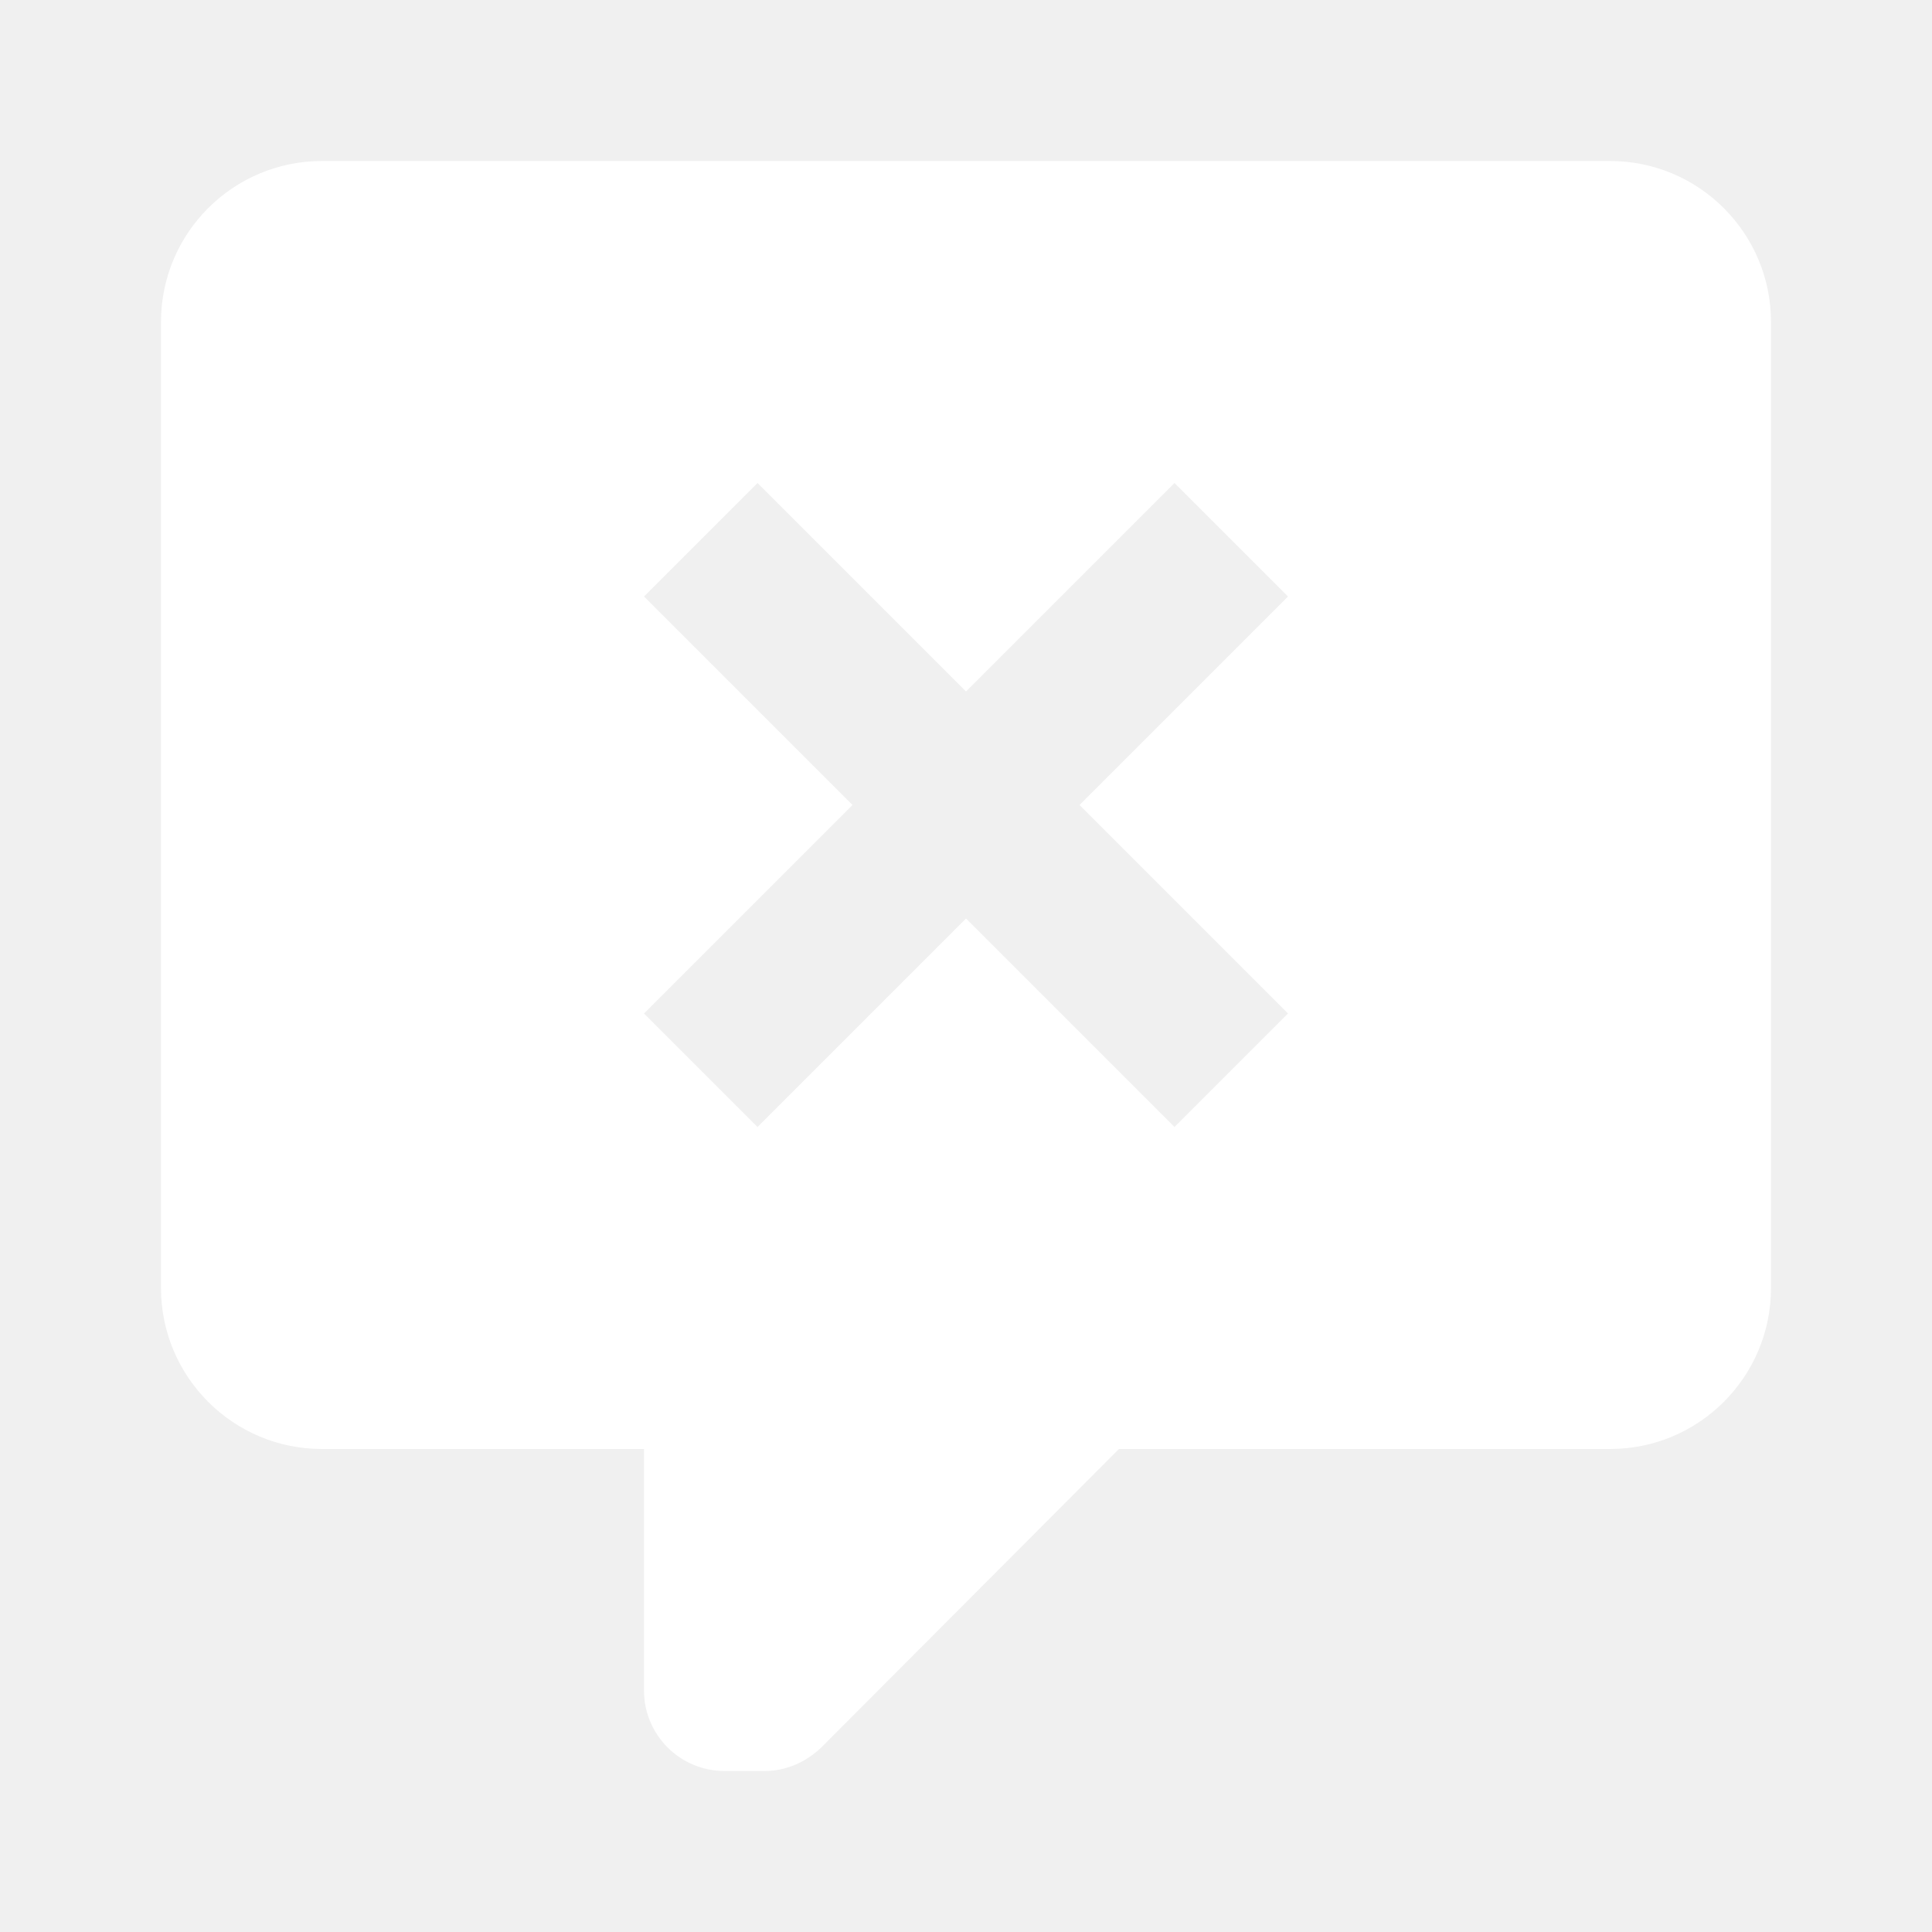
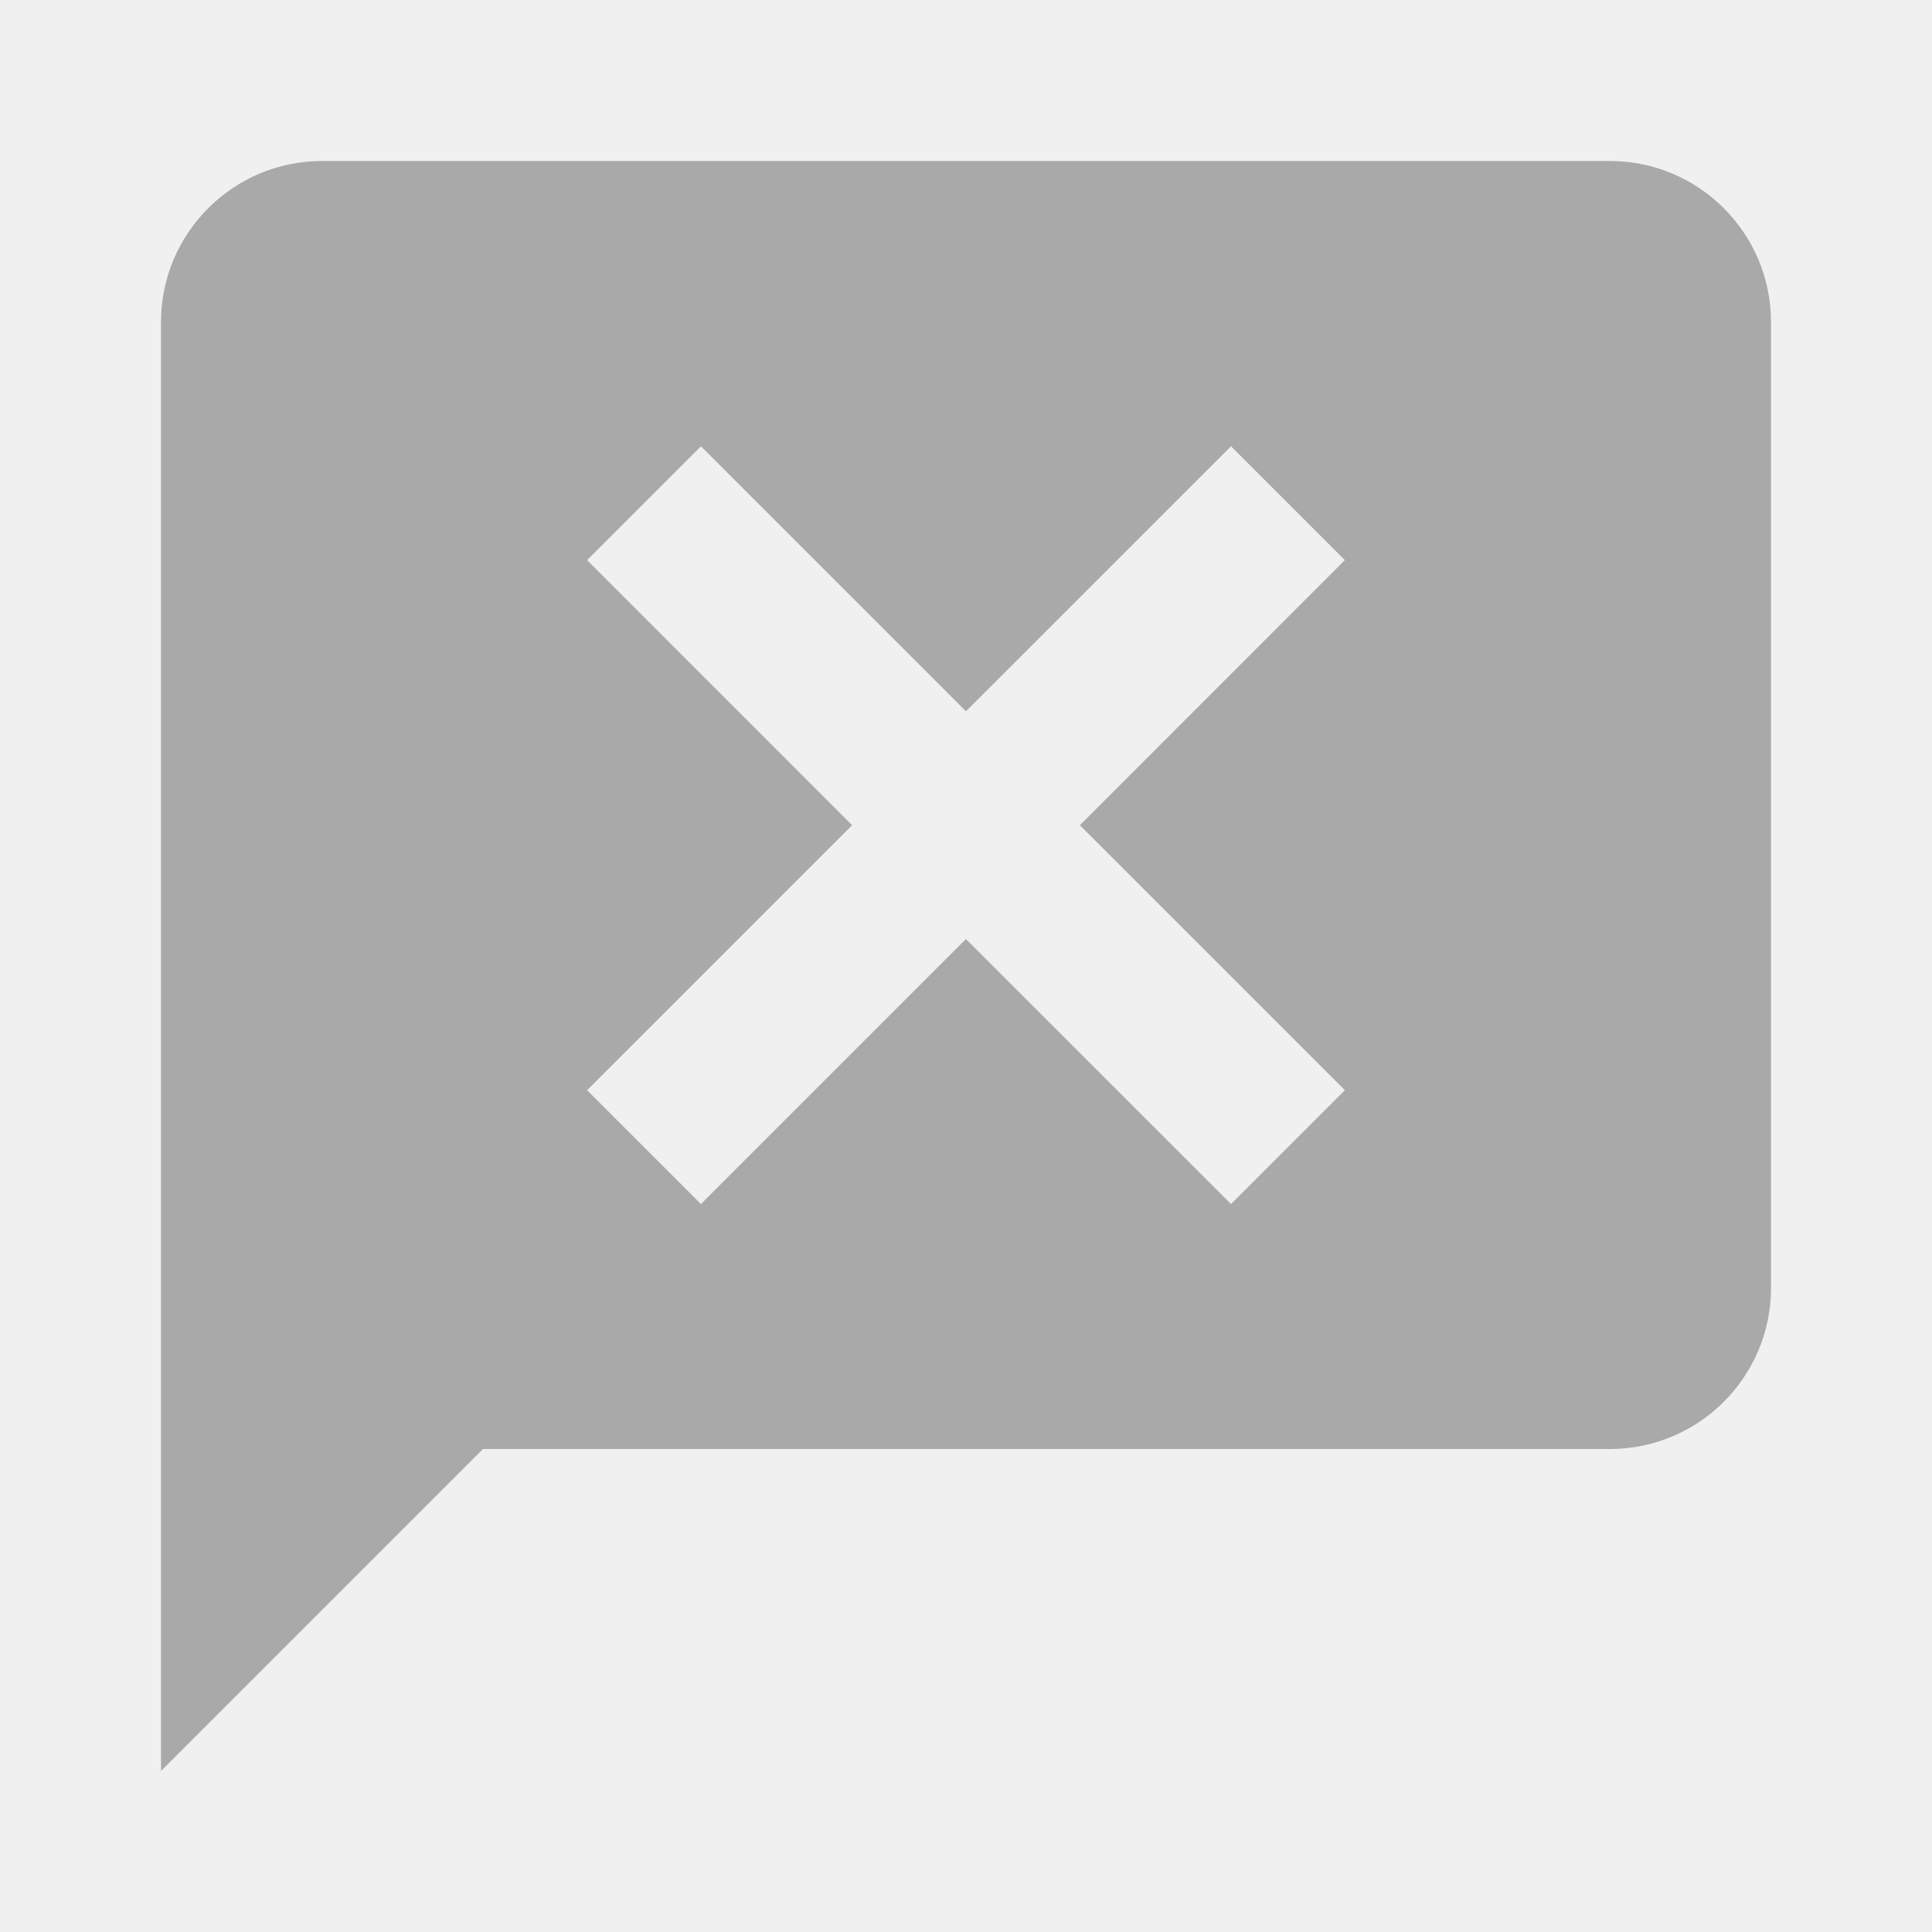
- <svg xmlns="http://www.w3.org/2000/svg" version="1.1" width="24" height="24" viewBox="0 0 24 24">
-   <path fill="#ffffff" d="M9,22A1,1 0 0,1 8,21V18H4A2,2 0 0,1 2,16V4C2,2.89 2.9,2 4,2H20A2,2 0 0,1 22,4V16A2,2 0 0,1 20,18H13.9L10.2,21.71C10,21.9 9.75,22 9.5,22V22H9M9.41,6L8,7.41L10.59,10L8,12.59L9.41,14L12,11.41L14.59,14L16,12.59L13.41,10L16,7.41L14.59,6L12,8.59L9.41,6Z" />
+ <svg xmlns="http://www.w3.org/2000/svg" width="24" height="24" viewBox="0 0 24 24">
+   <path fill="darkgray" d="M20 2H4c-1.103 0-2 .897-2 2v18l4-4h14c1.103 0 2-.897 2-2V4c0-1.103-.897-2-2-2m-3.294 11.543l-1.414 1.414l-3.293-3.292l-3.292 3.292l-1.414-1.414l3.292-3.292l-3.292-3.293l1.414-1.414l3.292 3.292l3.293-3.292l1.414 1.414l-3.292 3.293z" />
</svg>
